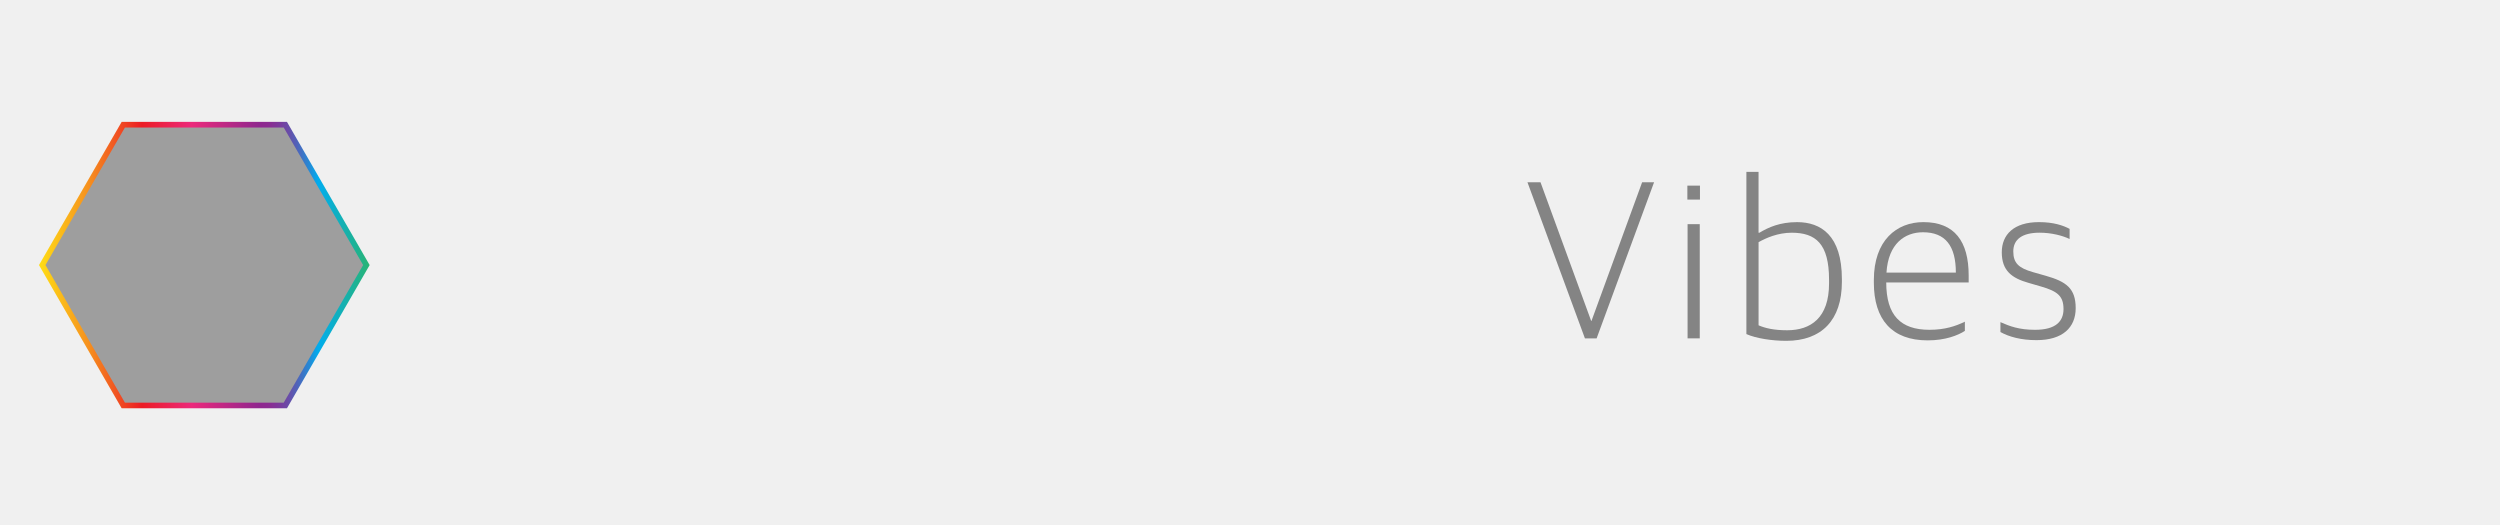
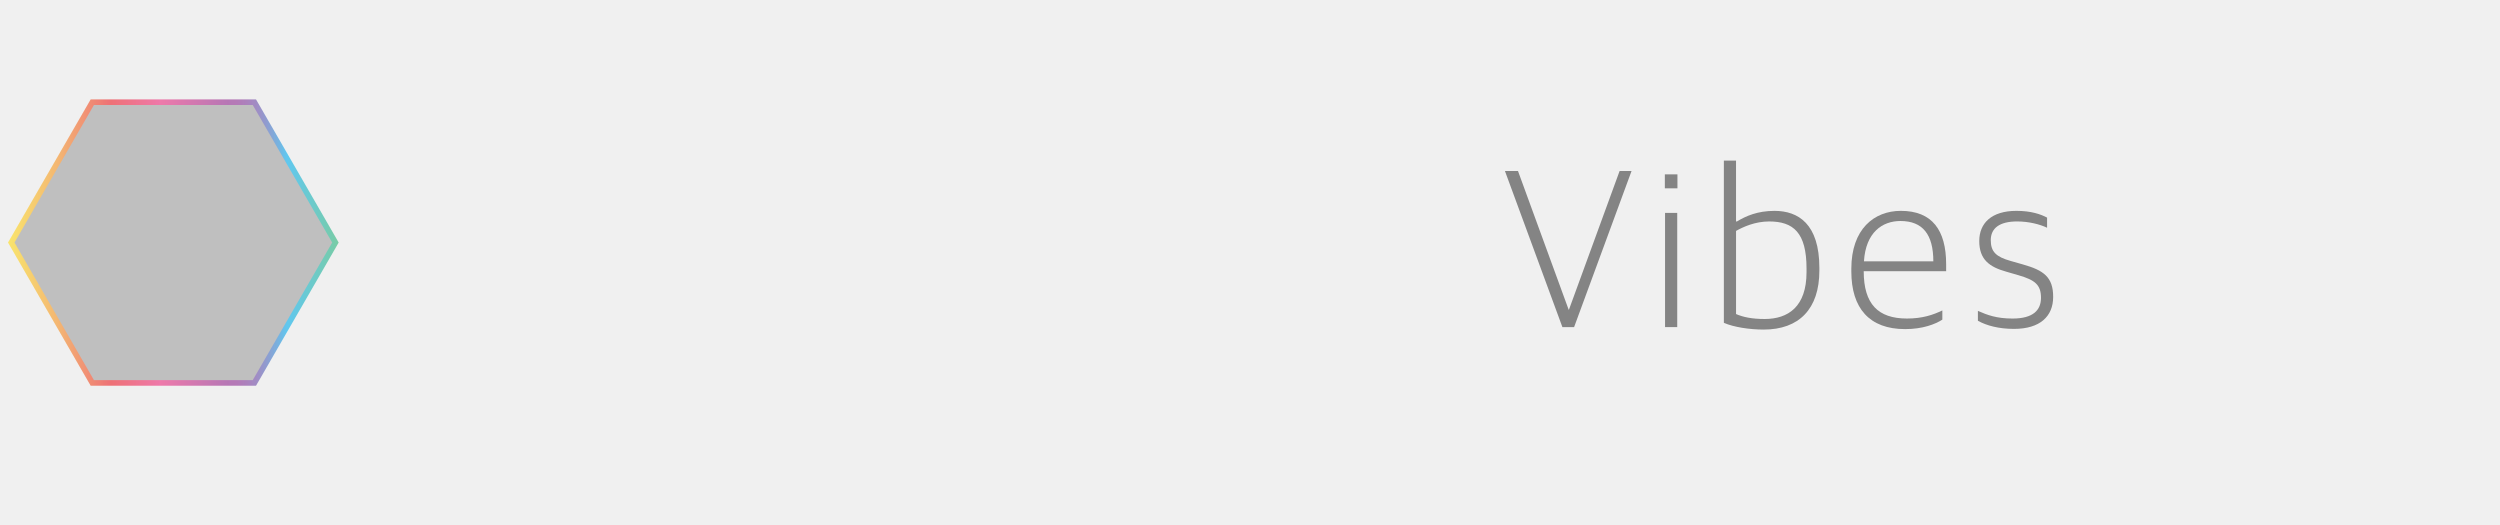
<svg xmlns="http://www.w3.org/2000/svg" version="1.1" id="Layer_1" x="0px" y="0px" width="222px" height="46.584px" viewBox="0 0 222 46.584" enable-background="new 0 0 222 46.584" xml:space="preserve">
-   <g id="Layer_6">
-     <linearGradient id="SVGID_1_" gradientUnits="userSpaceOnUse" x1="1198.461" y1="2338.099" x2="1227.825" y2="2338.099" gradientTransform="matrix(1 0 0 1 -1195 -2314.559)">
+   <g id="Post" display="none">
+     <g display="inline">
+       <path opacity="0.7" fill="#9E9E9E" enable-background="new    " d="M28.999,12.999h-4.695c-0.551,0-1.289-0.347-1.64-0.771    l-2.051-2.46C20.262,9.347,19.523,9,18.974,9h-7c-0.551,0-1.263,0.365-1.585,0.812l-1.716,2.377C8.352,12.632,7.638,13,7.087,13H2    c-1.099,0-2,0.9-2,1.998V30c0,1.099,0.901,2,2,2h27c1.1,0,2-0.901,2-2V14.997C31,13.898,30.1,12.999,28.999,12.999z" />
+       <polygon fill="#FFFFFF" points="12.156,27.551 8.91,21.93 12.156,16.307 18.646,16.307 21.893,21.93 18.646,27.551   " />
+     </g>
+     <g display="inline">
+       <path fill="#848484" d="M135.167,14.47h3.842c3.281,0,4.621,1.46,4.621,3.98c0,2.601-1.642,4.042-4.381,4.042h-2.961v5.841h-1.121    V14.47L135.167,14.47z M139.027,21.552c2.382,0,3.399-1.041,3.399-3.021c0-2.08-0.858-3.101-3.52-3.101h-2.621v6.122H139.027z" />
+       <path fill="#848484" d="M146.127,23.432v-0.279c0-3.321,1.899-5.142,4.521-5.142c2.74,0,4.541,1.76,4.541,5.081v0.26    c0,3.321-1.921,5.163-4.562,5.163C147.887,28.515,146.127,26.752,146.127,23.432z M154.068,23.452v-0.4    c0-3-1.479-4.141-3.44-4.141c-2.021,0-3.4,1.44-3.4,4.141v0.421c0,2.959,1.48,4.141,3.441,4.141    C152.688,27.613,154.068,26.213,154.068,23.452z" />
+       <path fill="#848484" d="M157.807,27.772v-0.881c0.82,0.36,1.641,0.681,3.081,0.681c1.84,0,2.521-0.761,2.521-1.841    c0-1.159-0.539-1.58-1.979-2l-1.101-0.32c-1.5-0.42-2.4-1.08-2.4-2.721c0-1.581,1.08-2.681,3.301-2.681c1.3,0,2.16,0.3,2.721,0.6    v0.9c-0.619-0.3-1.619-0.56-2.66-0.56c-1.561,0-2.34,0.6-2.34,1.66c0,1.04,0.479,1.48,1.739,1.84l1.12,0.32    c1.841,0.521,2.682,1.122,2.682,2.881c0,1.721-1.16,2.841-3.48,2.841C159.647,28.493,158.566,28.192,157.807,27.772z" />
+       <path fill="#848484" d="M168.368,26.213v-7.122h-1.502v-0.9h1.502v-2.4h1.079v2.4h2.761v0.9h-2.761v6.962    c0,1.04,0.359,1.48,1.62,1.48c0.439,0,0.939-0.08,1.359-0.2v0.739c-0.359,0.181-0.859,0.36-1.641,0.36    C169.247,28.435,168.368,27.772,168.368,26.213z" />
+     </g>
+   </g>
+   <g id="Profile" display="none">
+     <g display="inline">
+       <path fill="#848484" d="M136.168,15.346h3.84c3.281,0,4.621,1.46,4.621,3.98c0,2.601-1.642,4.041-4.381,4.041h-2.961v5.842h-1.119    V15.346z M140.028,22.428c2.381,0,3.4-1.041,3.4-3.021c0-2.08-0.86-3.101-3.521-3.101h-2.621v6.122H140.028z" />
+       <path fill="#848484" d="M147.987,19.067h1.04v1.2h0.062c0.619-0.66,1.74-1.32,3-1.32c0.221,0,0.479,0.02,0.601,0.06v0.98    c-0.22-0.04-0.501-0.061-0.681-0.061c-1.141,0-2.221,0.5-2.94,1.141v8.142h-1.08L147.987,19.067L147.987,19.067z" />
+       <path fill="#848484" d="M155.027,24.31v-0.281c0-3.32,1.899-5.142,4.521-5.142c2.74,0,4.541,1.76,4.541,5.081v0.262    c0,3.319-1.92,5.16-4.562,5.16C156.788,29.39,155.027,27.629,155.027,24.31z M162.969,24.328v-0.4c0-3-1.48-4.141-3.441-4.141    c-2.02,0-3.4,1.44-3.4,4.141v0.421c0,2.961,1.48,4.141,3.439,4.141C161.588,28.488,162.969,27.088,162.969,24.328z" />
+       <path fill="#848484" d="M168.127,19.967h-1.58v-0.9h1.58v-1.701c0-2.06,1.26-3.041,2.92-3.041c0.641,0,1.021,0.1,1.361,0.22v0.8    c-0.32-0.08-0.642-0.12-1.181-0.12c-1.24,0-2.021,0.66-2.021,2.22v1.621h5.162v10.142h-1.103v-9.242h-4.062v9.242h-1.08v-9.241    H168.127z M173.268,15.646h1.102v1.24h-1.102V15.646z" />
+       <path fill="#848484" d="M178.508,14.426h1.1v14.783h-1.1V14.426z" />
+       <path fill="#848484" d="M183.088,24.269v-0.24c0-3.521,2.02-5.142,4.399-5.142c2.761,0,4.021,1.7,4.021,4.741v0.62h-7.32    c0,2.92,1.279,4.201,3.84,4.201c1.361,0,2.32-0.32,3.141-0.722v0.82c-0.619,0.4-1.739,0.84-3.301,0.84    C184.688,29.39,183.088,27.529,183.088,24.269z M184.208,23.367h6.162c0-2.38-0.941-3.58-2.923-3.58    C185.848,19.787,184.368,20.787,184.208,23.367z" />
+     </g>
+     <g display="inline" opacity="0.7">
+       <g>
+         <rect x="1.332" y="23.066" fill="#FFFFFF" width="26.356" height="13.814" />
+         <g>
+           <path fill="#9E9E9E" d="M13.992,31.683c-4.991,0-9.497-2.119-12.66-5.513c2.373-0.771,6.881-2.487,7.575-2.796      c1.583-0.704,1.583-2.99,1.508-3.943l-0.012-0.184l-0.125-0.124c-0.806-0.835-1.424-2.298-1.888-4.477l-0.069-0.308      l-0.302-0.054c-0.141-0.039-0.4-0.243-0.68-0.731C6.841,12.68,6.605,11.525,6.8,10.915c0.118-0.367,0.235-0.438,0.262-0.438      c0.049-0.023,0.136,0.012,0.172,0.029l0.704,0.332l-0.02-0.781c-0.027-1.164-0.007-2.115,0.02-3.139      c0.13-4.986,4.756-5.383,6.197-5.383c0.006,0,0.018,0,0.019,0c1.438,0,6.07,0.396,6.197,5.383      c0.042,1.173,0.051,2.066,0.021,3.139l-0.021,0.781l0.714-0.332c0.027-0.018,0.109-0.053,0.169-0.029      c0.008,0.006,0.139,0.077,0.254,0.438c0.19,0.616-0.044,1.765-0.536,2.638c-0.285,0.489-0.551,0.702-0.687,0.731l-0.296,0.06      l-0.071,0.302c-0.462,2.179-1.081,3.648-1.898,4.483l-0.11,0.13l-0.015,0.172c-0.068,0.953-0.068,3.244,1.504,3.943      c0.684,0.309,5.107,2.008,7.34,2.742C23.551,29.532,19.028,31.683,13.992,31.683z" />
+           <polygon fill="#9E9E9E" points="25.444,38.03 14.024,44.621 2.614,38.03 2.614,24.86 14.024,18.27 25.444,24.86     " />
+         </g>
+         <rect y="23.066" fill="#FFFFFF" width="2.615" height="15.58" />
+         <rect x="25.414" y="23.066" fill="#FFFFFF" width="2.612" height="15.58" />
+         <polygon fill="#9E9E9E" points="7.111,14.258 5.91,12.176 7.111,10.098 9.51,10.098 10.711,12.176 9.51,14.258    " />
+         <polygon fill="#9E9E9E" points="18.696,14.258 17.494,12.173 18.696,10.095 21.094,10.095 22.296,12.173 21.094,14.258    " />
+       </g>
+       <rect x="2.614" y="38.03" fill="#FFFFFF" width="22.8" height="7.219" />
+     </g>
+   </g>
+   <g id="Map_1_" display="none">
+     <g display="inline" opacity="0.7">
+       <polygon fill="#9E9E9E" points="6.663,24.619 1,14.809 6.663,5 17.99,5 23.652,14.809 17.99,24.619   " />
+       <polygon fill="#9E9E9E" points="1,14.809 12.325,37.194 23.652,14.809   " />
+       <polygon opacity="0.05" enable-background="new    " points="1,14.809 12.325,37.194 13.581,34.717 4.473,15.639   " />
+       <polyline opacity="0.1" fill="#FFFFFF" enable-background="new    " points="8.427,7.548 6.663,5 1,14.809 4.473,15.639   " />
+     </g>
+     <g id="Map" display="inline">
+       <path fill="#848484" d="M139.177,14.688h1.681l4.541,12.342h0.06L150,14.688h1.701v13.863h-1.141V16.128h-0.041l-4.62,12.423    h-1.04l-4.602-12.423h-0.039v12.423h-1.041V14.688z" />
+       <path fill="#848484" d="M155.357,25.95c0-1.74,1.08-2.681,3.061-2.9l2.98-0.341v-1.32c0-1.7-0.78-2.22-2.602-2.22    c-1,0-1.84,0.18-2.56,0.4v-0.8c0.879-0.34,1.819-0.54,2.96-0.54c2.102,0,3.279,0.88,3.279,2.921v7.401h-0.898l-0.102-0.881h-0.059    c-0.5,0.521-1.441,1.062-2.922,1.062C156.636,28.729,155.357,27.729,155.357,25.95z M161.398,26.971v-3.44l-2.7,0.301    c-1.521,0.16-2.222,0.779-2.222,2.08c0,1.26,0.881,1.961,2.281,1.961C159.917,27.871,160.878,27.451,161.398,26.971z" />
+       <path fill="#848484" d="M166.556,18.409h1.041v0.86h0.06c0.74-0.54,1.819-1.04,3.261-1.04c2.28,0,4.121,1.2,4.121,5.081v0.22    c0,3.621-1.801,5.201-4.621,5.201c-1.24,0-2.16-0.359-2.779-0.721v4.44h-1.08V18.409H166.556z M173.898,23.67v-0.32    c0-3.241-1.221-4.181-3.24-4.181c-1.32,0-2.4,0.48-3.021,0.9v7c0.58,0.4,1.541,0.761,2.701,0.761    C172.537,27.83,173.898,26.631,173.898,23.67z" />
+     </g>
+   </g>
+   <g id="Search" display="none">
+     <g display="inline" opacity="0.7">
+       <polygon fill="none" stroke="#9E9E9E" stroke-width="3" stroke-miterlimit="10" points="2.208,23.935 2,12.656 11.661,6.837     21.531,12.295 21.739,23.57 12.078,29.394   " />
+       <rect x="20.51" y="23.492" transform="matrix(0.6363 -0.7714 0.7714 0.6363 -14.7685 27.461)" fill="#9E9E9E" width="2.461" height="11.803" />
+     </g>
+     <g display="inline">
+       <path fill="#848484" d="M135.04,27.469v-0.961c1.041,0.562,2.42,0.94,3.881,0.94c2.42,0,3.461-1.08,3.461-2.82    c0-1.681-0.961-2.321-2.74-2.901l-1.12-0.379c-2.181-0.721-3.241-1.681-3.241-3.741c0-1.98,1.4-3.461,4.182-3.461    c1.58,0,2.621,0.38,3.36,0.76v0.979c-0.761-0.4-1.899-0.78-3.401-0.78c-2,0-3,0.98-3,2.401c0,1.54,0.621,2.2,2.541,2.82    l1.119,0.38c2.103,0.7,3.441,1.54,3.441,3.841c0,2.342-1.359,3.881-4.541,3.881C137.32,28.429,135.939,27.988,135.04,27.469z" />
+       <path fill="#848484" d="M146.5,23.268v-0.24c0-3.521,2.02-5.141,4.399-5.141c2.761,0,4.021,1.7,4.021,4.741v0.621h-7.32    c0,2.92,1.279,4.2,3.841,4.2c1.36,0,2.321-0.319,3.142-0.72v0.819c-0.621,0.399-1.74,0.841-3.301,0.841    C148.1,28.39,146.5,26.528,146.5,23.268z M147.62,22.367h6.162c0-2.38-0.941-3.581-2.922-3.581    C149.26,18.787,147.779,19.787,147.62,22.367z" />
+       <path fill="#848484" d="M157.661,25.606c0-1.739,1.08-2.68,3.061-2.899l2.98-0.34v-1.32c0-1.7-0.781-2.22-2.603-2.22    c-1,0-1.841,0.18-2.562,0.4v-0.8c0.881-0.34,1.82-0.54,2.961-0.54c2.101,0,3.281,0.88,3.281,2.921v7.402h-0.9l-0.1-0.881h-0.061    c-0.5,0.521-1.441,1.061-2.92,1.061C158.939,28.39,157.661,27.39,157.661,25.606z M163.702,26.628v-3.44l-2.701,0.3    c-1.521,0.16-2.222,0.78-2.222,2.081c0,1.26,0.882,1.96,2.281,1.96C162.221,27.528,163.18,27.108,163.702,26.628z" />
+       <path fill="#848484" d="M168.859,18.066h1.041v1.2h0.06c0.621-0.66,1.74-1.32,3.002-1.32c0.219,0,0.479,0.02,0.6,0.06v0.98    c-0.221-0.04-0.5-0.06-0.68-0.06c-1.141,0-2.221,0.5-2.941,1.141v8.142h-1.08L168.859,18.066L168.859,18.066z" />
+       <path fill="#848484" d="M175.9,23.287v-0.26c0-3.581,2.021-5.141,4.619-5.141c1.301,0,2.082,0.24,2.801,0.68v0.92    c-0.858-0.42-1.562-0.66-2.881-0.66c-1.979,0-3.438,1.28-3.438,4.041v0.4c0,2.721,1.141,4.181,3.58,4.181    c1.42,0,2.301-0.44,2.86-0.762v0.881c-0.659,0.421-1.5,0.82-2.979,0.82C177.5,28.39,175.9,26.549,175.9,23.287z" />
+       <path fill="#848484" d="M186.799,13.425h1.08v5.561h0.08c1.041-0.68,2.381-1.1,3.66-1.1c1.94,0,2.94,0.78,2.94,2.721v7.602h-1.08    v-7.382c0-1.44-0.621-2-2.301-2c-1.101,0-2.281,0.38-3.302,0.94v8.442h-1.08V13.425H186.799z" />
+     </g>
+   </g>
+   <g>
+     <linearGradient id="SVGID_1_" gradientUnits="userSpaceOnUse" x1="871.711" y1="3867.599" x2="901.075" y2="3867.599" gradientTransform="matrix(1 0 0 1 -871 -3846.059)">
      <stop offset="0" style="stop-color:#FFDD15" />
      <stop offset="0.147" style="stop-color:#F6921E" />
      <stop offset="0.311" style="stop-color:#EC1C24" />
      <stop offset="0.461" style="stop-color:#EC297B" />
      <stop offset="0.664" style="stop-color:#90278E" />
      <stop offset="0.692" style="stop-color:#8C2B91" />
      <stop offset="0.722" style="stop-color:#7E379A" />
      <stop offset="0.754" style="stop-color:#694CA8" />
      <stop offset="0.786" style="stop-color:#4A68BD" />
      <stop offset="0.819" style="stop-color:#238CD7" />
      <stop offset="0.844" style="stop-color:#00ADEE" />
      <stop offset="1" style="stop-color:#29B473" />
    </linearGradient>
-     <polygon fill="#9E9E9E" stroke="url(#SVGID_1_)" stroke-width="0.5" stroke-miterlimit="10" points="10.947,36.005 3.75,23.538    10.947,11.074 25.339,11.074 32.536,23.538 25.339,36.005  " />
+     <polygon opacity="0.6" fill="#9E9E9E" stroke="url(#SVGID_1_)" stroke-width="0.5" stroke-miterlimit="10" enable-background="new    " points="   8.197,34.005 1,21.538 8.197,9.074 22.589,9.074 29.786,21.538 22.589,34.005  " />
    <g>
-       <path fill="#848484" d="M135.638,16.184h1.159l4.502,12.323h0.021l4.501-12.323h1.061l-5.102,13.863h-1.039L135.638,16.184z" />
-       <path fill="#848484" d="M149.838,16.484h1.119v1.24h-1.119V16.484z M149.857,19.905h1.081v10.142h-1.081V19.905z" />
-       <path fill="#848484" d="M155.079,29.667V15.264h1.08v5.401h0.08c0.801-0.48,1.82-0.94,3.342-0.94c2.1,0,3.979,1.16,3.979,5.062    v0.239c0,3.42-1.819,5.24-4.94,5.24C157.359,30.267,155.938,30.047,155.079,29.667z M162.42,25.166v-0.319    c0-3.201-1.18-4.182-3.32-4.182c-1.24,0-2.301,0.48-2.939,0.84v7.383c0.6,0.26,1.379,0.439,2.539,0.439    C160.799,29.327,162.42,28.228,162.42,25.166z" />
-       <path fill="#848484" d="M166.398,25.104v-0.238c0-3.521,2.021-5.142,4.399-5.142c2.762,0,4.021,1.7,4.021,4.741v0.62h-7.32    c0,2.921,1.279,4.201,3.84,4.201c1.361,0,2.32-0.32,3.142-0.721v0.819c-0.62,0.4-1.739,0.841-3.301,0.841    C167.999,30.228,166.398,28.366,166.398,25.104z M167.519,24.206h6.161c0-2.381-0.939-3.581-2.922-3.581    C169.159,20.625,167.679,21.625,167.519,24.206z" />
-       <path fill="#848484" d="M177.638,29.485v-0.879c0.819,0.359,1.641,0.681,3.081,0.681c1.84,0,2.521-0.761,2.521-1.841    c0-1.16-0.541-1.58-1.98-2l-1.102-0.32c-1.5-0.42-2.4-1.08-2.4-2.721c0-1.581,1.08-2.681,3.302-2.681c1.3,0,2.16,0.3,2.721,0.6    v0.899c-0.62-0.3-1.62-0.56-2.661-0.56c-1.56,0-2.34,0.601-2.34,1.66c0,1.04,0.479,1.479,1.74,1.841l1.12,0.318    c1.841,0.521,2.681,1.121,2.681,2.882c0,1.721-1.16,2.841-3.48,2.841C179.479,30.207,178.397,29.907,177.638,29.485z" />
+       <path fill="#848484" d="M133.638,15.184h1.159l4.502,12.323h0.021l4.501-12.323h1.061l-5.102,13.863h-1.039L133.638,15.184z" />
+       <path fill="#848484" d="M147.838,15.484h1.119v1.24h-1.119V15.484z M147.857,18.905h1.081v10.142h-1.081V18.905z" />
+       <path fill="#848484" d="M153.079,28.667V14.264h1.08v5.401h0.08c0.801-0.48,1.82-0.94,3.342-0.94c2.1,0,3.979,1.16,3.979,5.062    v0.239c0,3.421-1.819,5.24-4.94,5.24C155.359,29.267,153.938,29.047,153.079,28.667z M160.42,24.166v-0.32    c0-3.201-1.18-4.181-3.32-4.181c-1.24,0-2.301,0.48-2.939,0.84v7.382c0.6,0.261,1.379,0.44,2.539,0.44    C158.799,28.327,160.42,27.228,160.42,24.166z" />
+       <path fill="#848484" d="M164.398,24.104v-0.238c0-3.521,2.021-5.142,4.399-5.142c2.762,0,4.021,1.7,4.021,4.741v0.62h-7.32    c0,2.921,1.279,4.201,3.84,4.201c1.361,0,2.32-0.32,3.142-0.721v0.819c-0.62,0.4-1.739,0.841-3.301,0.841    C165.999,29.228,164.398,27.366,164.398,24.104z M165.519,23.206h6.161c0-2.381-0.939-3.581-2.922-3.581    C167.159,19.625,165.679,20.625,165.519,23.206z" />
+       <path fill="#848484" d="M175.638,28.485v-0.879c0.819,0.359,1.641,0.681,3.081,0.681c1.84,0,2.521-0.761,2.521-1.841    c0-1.16-0.541-1.58-1.98-2l-1.102-0.32c-1.5-0.42-2.4-1.08-2.4-2.721c0-1.581,1.08-2.681,3.302-2.681c1.3,0,2.16,0.3,2.721,0.6    v0.9c-0.62-0.3-1.62-0.56-2.661-0.56c-1.56,0-2.34,0.6-2.34,1.66c0,1.04,0.479,1.479,1.74,1.841l1.12,0.319    c1.841,0.521,2.681,1.121,2.681,2.881c0,1.721-1.16,2.841-3.48,2.841C177.479,29.207,176.397,28.907,175.638,28.485z" />
+     </g>
+   </g>
+   <g id="Logout" display="none">
+     <g display="inline">
+       <path fill="#848484" d="M136.075,15.241h1.176v13.543h7.014v1.008h-8.189V15.241z" />
+       <path fill="#848484" d="M144.917,24.647v-0.293c0-3.486,1.994-5.396,4.745-5.396c2.876,0,4.767,1.848,4.767,5.333v0.272    c0,3.486-2.016,5.418-4.787,5.418C146.764,29.981,144.917,28.134,144.917,24.647z M153.252,24.669v-0.42    c0-3.149-1.555-4.346-3.611-4.346c-2.121,0-3.57,1.512-3.57,4.346v0.441c0,3.107,1.555,4.346,3.611,4.346    C151.803,29.036,153.252,27.566,153.252,24.669z" />
+       <path fill="#848484" d="M155.291,31.157c0-1.281,0.944-2.121,2.12-2.562v-0.062c-0.588-0.146-1.092-0.672-1.092-1.428    c0-0.672,0.399-1.365,1.113-1.932c-0.818-0.546-1.344-1.428-1.344-2.646v-0.188c0-2.121,1.638-3.381,3.905-3.381    c0.504,0,0.966,0.062,1.407,0.168h3.548v0.882h-2.184c0.692,0.504,1.071,1.26,1.071,2.288v0.189c0,2.205-1.659,3.359-3.863,3.359    c-0.715,0-1.365-0.126-1.932-0.357c-0.357,0.295-0.631,0.735-0.631,1.219c0,0.65,0.399,1.049,1.176,1.049h3.066    c1.889,0,3.296,0.715,3.296,2.751c0,1.827-1.448,3.443-5.019,3.443C156.655,33.949,155.291,32.731,155.291,31.157z     M163.752,30.674c0-1.364-0.777-1.827-2.268-1.827h-3.15c-1.049,0.357-1.848,1.051-1.848,2.163c0,1.155,0.903,1.995,3.402,1.995    C162.723,33.005,163.752,31.954,163.752,30.674z M162.702,22.527v-0.252c0-1.659-1.092-2.415-2.729-2.415    c-1.659,0-2.73,0.861-2.73,2.395v0.252c0,1.616,1.113,2.436,2.73,2.436C161.653,24.942,162.702,24.123,162.702,22.527z" />
+       <path fill="#848484" d="M165.749,24.647v-0.293c0-3.486,1.994-5.396,4.745-5.396c2.876,0,4.767,1.848,4.767,5.333v0.272    c0,3.486-2.016,5.418-4.787,5.418C167.596,29.981,165.749,28.134,165.749,24.647z M174.084,24.669v-0.42    c0-3.149-1.555-4.346-3.611-4.346c-2.121,0-3.57,1.512-3.57,4.346v0.441c0,3.107,1.555,4.346,3.611,4.346    C172.635,29.036,174.084,27.566,174.084,24.669z" />
+       <path fill="#848484" d="M177.13,26.999v-7.852h1.134v7.684c0,1.575,0.693,2.163,2.394,2.163c1.176,0,2.352-0.399,3.401-1.028    v-8.818h1.134v10.645h-0.987l-0.104-0.986h-0.063c-1.133,0.713-2.436,1.176-3.695,1.176    C178.306,29.981,177.13,29.036,177.13,26.999z" />
+       <path fill="#848484" d="M188.491,27.566v-7.475h-1.574v-0.944h1.574v-2.52h1.134v2.52h2.897v0.944h-2.897v7.307    c0,1.092,0.378,1.554,1.7,1.554c0.463,0,0.987-0.084,1.428-0.21v0.776c-0.377,0.189-0.902,0.379-1.721,0.379    C189.415,29.897,188.491,29.204,188.491,27.566z" />
+     </g>
+     <polygon display="inline" opacity="0.7" fill="#9E9E9E" points="-18.625,38.244 -26.752,24.169 -18.625,10.095 -2.374,10.095    5.753,24.169 -2.374,38.244  " />
+     <rect x="-11.908" y="13.557" display="inline" fill="#FFFFFF" width="3.463" height="8.655" />
+     <path display="inline" fill="#FFFFFF" d="M-10.177,33.119c-5.058,0-9.173-4.114-9.173-9.176c0-3.635,2.161-6.928,5.501-8.395   l0.21-0.091v3.147c-1.843,1.19-2.942,3.158-2.942,5.339c0,3.533,2.874,6.407,6.404,6.407c3.534,0,6.408-2.874,6.408-6.407   c0-2.181-1.103-4.148-2.945-5.339v-3.147l0.21,0.091C-3.16,17.016-1,20.309-1,23.943C-1,29.005-5.118,33.119-10.177,33.119z" />
+   </g>
+   <g id="Settings" display="none">
+     <polygon display="inline" opacity="0.7" fill="none" stroke="#9E9E9E" stroke-width="3" stroke-miterlimit="10" enable-background="new    " points="   9.79,19.176 7.668,15.059 11.814,16.763 11.308,11.854 15.243,14.744 15.957,10.096 18.469,14.221 21.047,10.096 21.938,14.844    25.634,11.299 25.05,16.684 29.404,15.059 27.198,19.27 31.61,19.584 28.458,22.642 32.666,24.683 28.487,26.395 31.61,29.445    27.016,29.445 29.024,33.649 25.039,32.524 25.63,37.173 21.742,33.964 20.854,38.741 18.326,34.988 15.895,38.741 15.145,34.43    11.371,36.979 11.723,32.396 7.668,33.714 9.534,29.589 5.332,29.252 8.4,26.151 4.334,24.419 8.481,22.7 5.332,19.327  " />
+     <path display="inline" fill="#FFFFFF" d="M18.499,13.78c5.958,0,10.787,4.828,10.787,10.782c0,5.959-4.829,10.787-10.787,10.787   c-5.956,0-10.785-4.828-10.785-10.787C7.714,18.608,12.543,13.78,18.499,13.78z" />
+     <g display="inline">
+       <path fill="#848484" d="M135.735,29.015v-1.008c1.092,0.588,2.541,0.987,4.074,0.987c2.54,0,3.632-1.134,3.632-2.96    c0-1.764-1.008-2.436-2.876-3.045l-1.176-0.399c-2.289-0.756-3.402-1.764-3.402-3.926c0-2.079,1.471-3.632,4.389-3.632    c1.658,0,2.75,0.399,3.527,0.798v1.029c-0.798-0.42-1.994-0.819-3.569-0.819c-2.1,0-3.149,1.029-3.149,2.52    c0,1.617,0.65,2.31,2.666,2.96l1.176,0.399c2.205,0.735,3.611,1.617,3.611,4.032c0,2.456-1.428,4.072-4.766,4.072    C138.129,30.022,136.68,29.562,135.735,29.015z" />
+       <path fill="#848484" d="M146.088,24.606v-0.252c0-3.696,2.121-5.396,4.619-5.396c2.897,0,4.221,1.785,4.221,4.977v0.65h-7.686    c0,3.065,1.344,4.409,4.031,4.409c1.428,0,2.436-0.336,3.297-0.756v0.86c-0.65,0.42-1.826,0.883-3.465,0.883    C147.768,29.981,146.088,28.028,146.088,24.606z M147.264,23.661h6.467c0-2.499-0.986-3.758-3.065-3.758    C148.986,19.903,147.432,20.953,147.264,23.661z" />
+       <path fill="#848484" d="M157.617,27.566v-7.475h-1.575v-0.945h1.575v-2.52h1.134v2.52h2.897v0.945h-2.897v7.307    c0,1.092,0.378,1.554,1.701,1.554c0.461,0,0.986-0.084,1.428-0.21v0.776c-0.379,0.189-0.903,0.379-1.723,0.379    C158.541,29.897,157.617,29.204,157.617,27.566z" />
+       <path fill="#848484" d="M164.126,27.566v-7.475h-1.575v-0.945h1.575v-2.52h1.134v2.52h2.897v0.945h-2.897v7.307    c0,1.092,0.378,1.554,1.701,1.554c0.461,0,0.986-0.084,1.428-0.21v0.776c-0.379,0.189-0.903,0.379-1.723,0.379    C165.05,29.897,164.126,29.204,164.126,27.566z" />
+       <path fill="#848484" d="M170.216,15.557h1.176v1.302h-1.176V15.557z M170.237,19.147h1.135v10.645h-1.135V19.147z" />
+       <path fill="#848484" d="M174.038,19.147h1.092v0.987h0.063c1.134-0.735,2.562-1.176,3.905-1.176c2.037,0,3.086,0.819,3.086,2.855    v7.979h-1.133v-7.748c0-1.512-0.651-2.1-2.415-2.1c-1.155,0-2.394,0.399-3.464,0.987v8.86h-1.135V19.147z" />
+       <path fill="#848484" d="M183.593,31.157c0-1.281,0.944-2.121,2.12-2.562v-0.062c-0.588-0.146-1.092-0.672-1.092-1.428    c0-0.672,0.399-1.365,1.113-1.932c-0.818-0.546-1.344-1.428-1.344-2.646v-0.189c0-2.121,1.638-3.38,3.905-3.38    c0.504,0,0.966,0.063,1.407,0.168h3.548v0.882h-2.184c0.692,0.504,1.071,1.26,1.071,2.289v0.189c0,2.205-1.659,3.359-3.863,3.359    c-0.715,0-1.365-0.126-1.932-0.357c-0.357,0.295-0.631,0.735-0.631,1.219c0,0.65,0.399,1.049,1.176,1.049h3.066    c1.889,0,3.296,0.715,3.296,2.751c0,1.827-1.448,3.443-5.019,3.443C184.958,33.949,183.593,32.731,183.593,31.157z     M192.055,30.674c0-1.364-0.777-1.827-2.268-1.827h-3.15c-1.049,0.357-1.848,1.051-1.848,2.163c0,1.155,0.903,1.995,3.402,1.995    C191.026,33.005,192.055,31.954,192.055,30.674z M191.004,22.527v-0.252c0-1.659-1.092-2.415-2.729-2.415    c-1.659,0-2.73,0.861-2.73,2.394v0.252c0,1.617,1.113,2.436,2.73,2.436C189.956,24.942,191.004,24.123,191.004,22.527z" />
+       <path fill="#848484" d="M194.198,29.204V28.28c0.861,0.378,1.723,0.714,3.234,0.714c1.932,0,2.645-0.798,2.645-1.932    c0-1.218-0.566-1.659-2.078-2.1l-1.154-0.336c-1.575-0.44-2.52-1.134-2.52-2.855c0-1.659,1.133-2.813,3.464-2.813    c1.364,0,2.268,0.315,2.855,0.63v0.945c-0.651-0.315-1.7-0.588-2.792-0.588c-1.639,0-2.457,0.63-2.457,1.743    c0,1.092,0.504,1.554,1.826,1.932l1.176,0.336c1.932,0.546,2.814,1.176,2.814,3.023c0,1.806-1.219,2.981-3.654,2.981    C196.129,29.96,194.997,29.646,194.198,29.204z" />
    </g>
  </g>
</svg>
